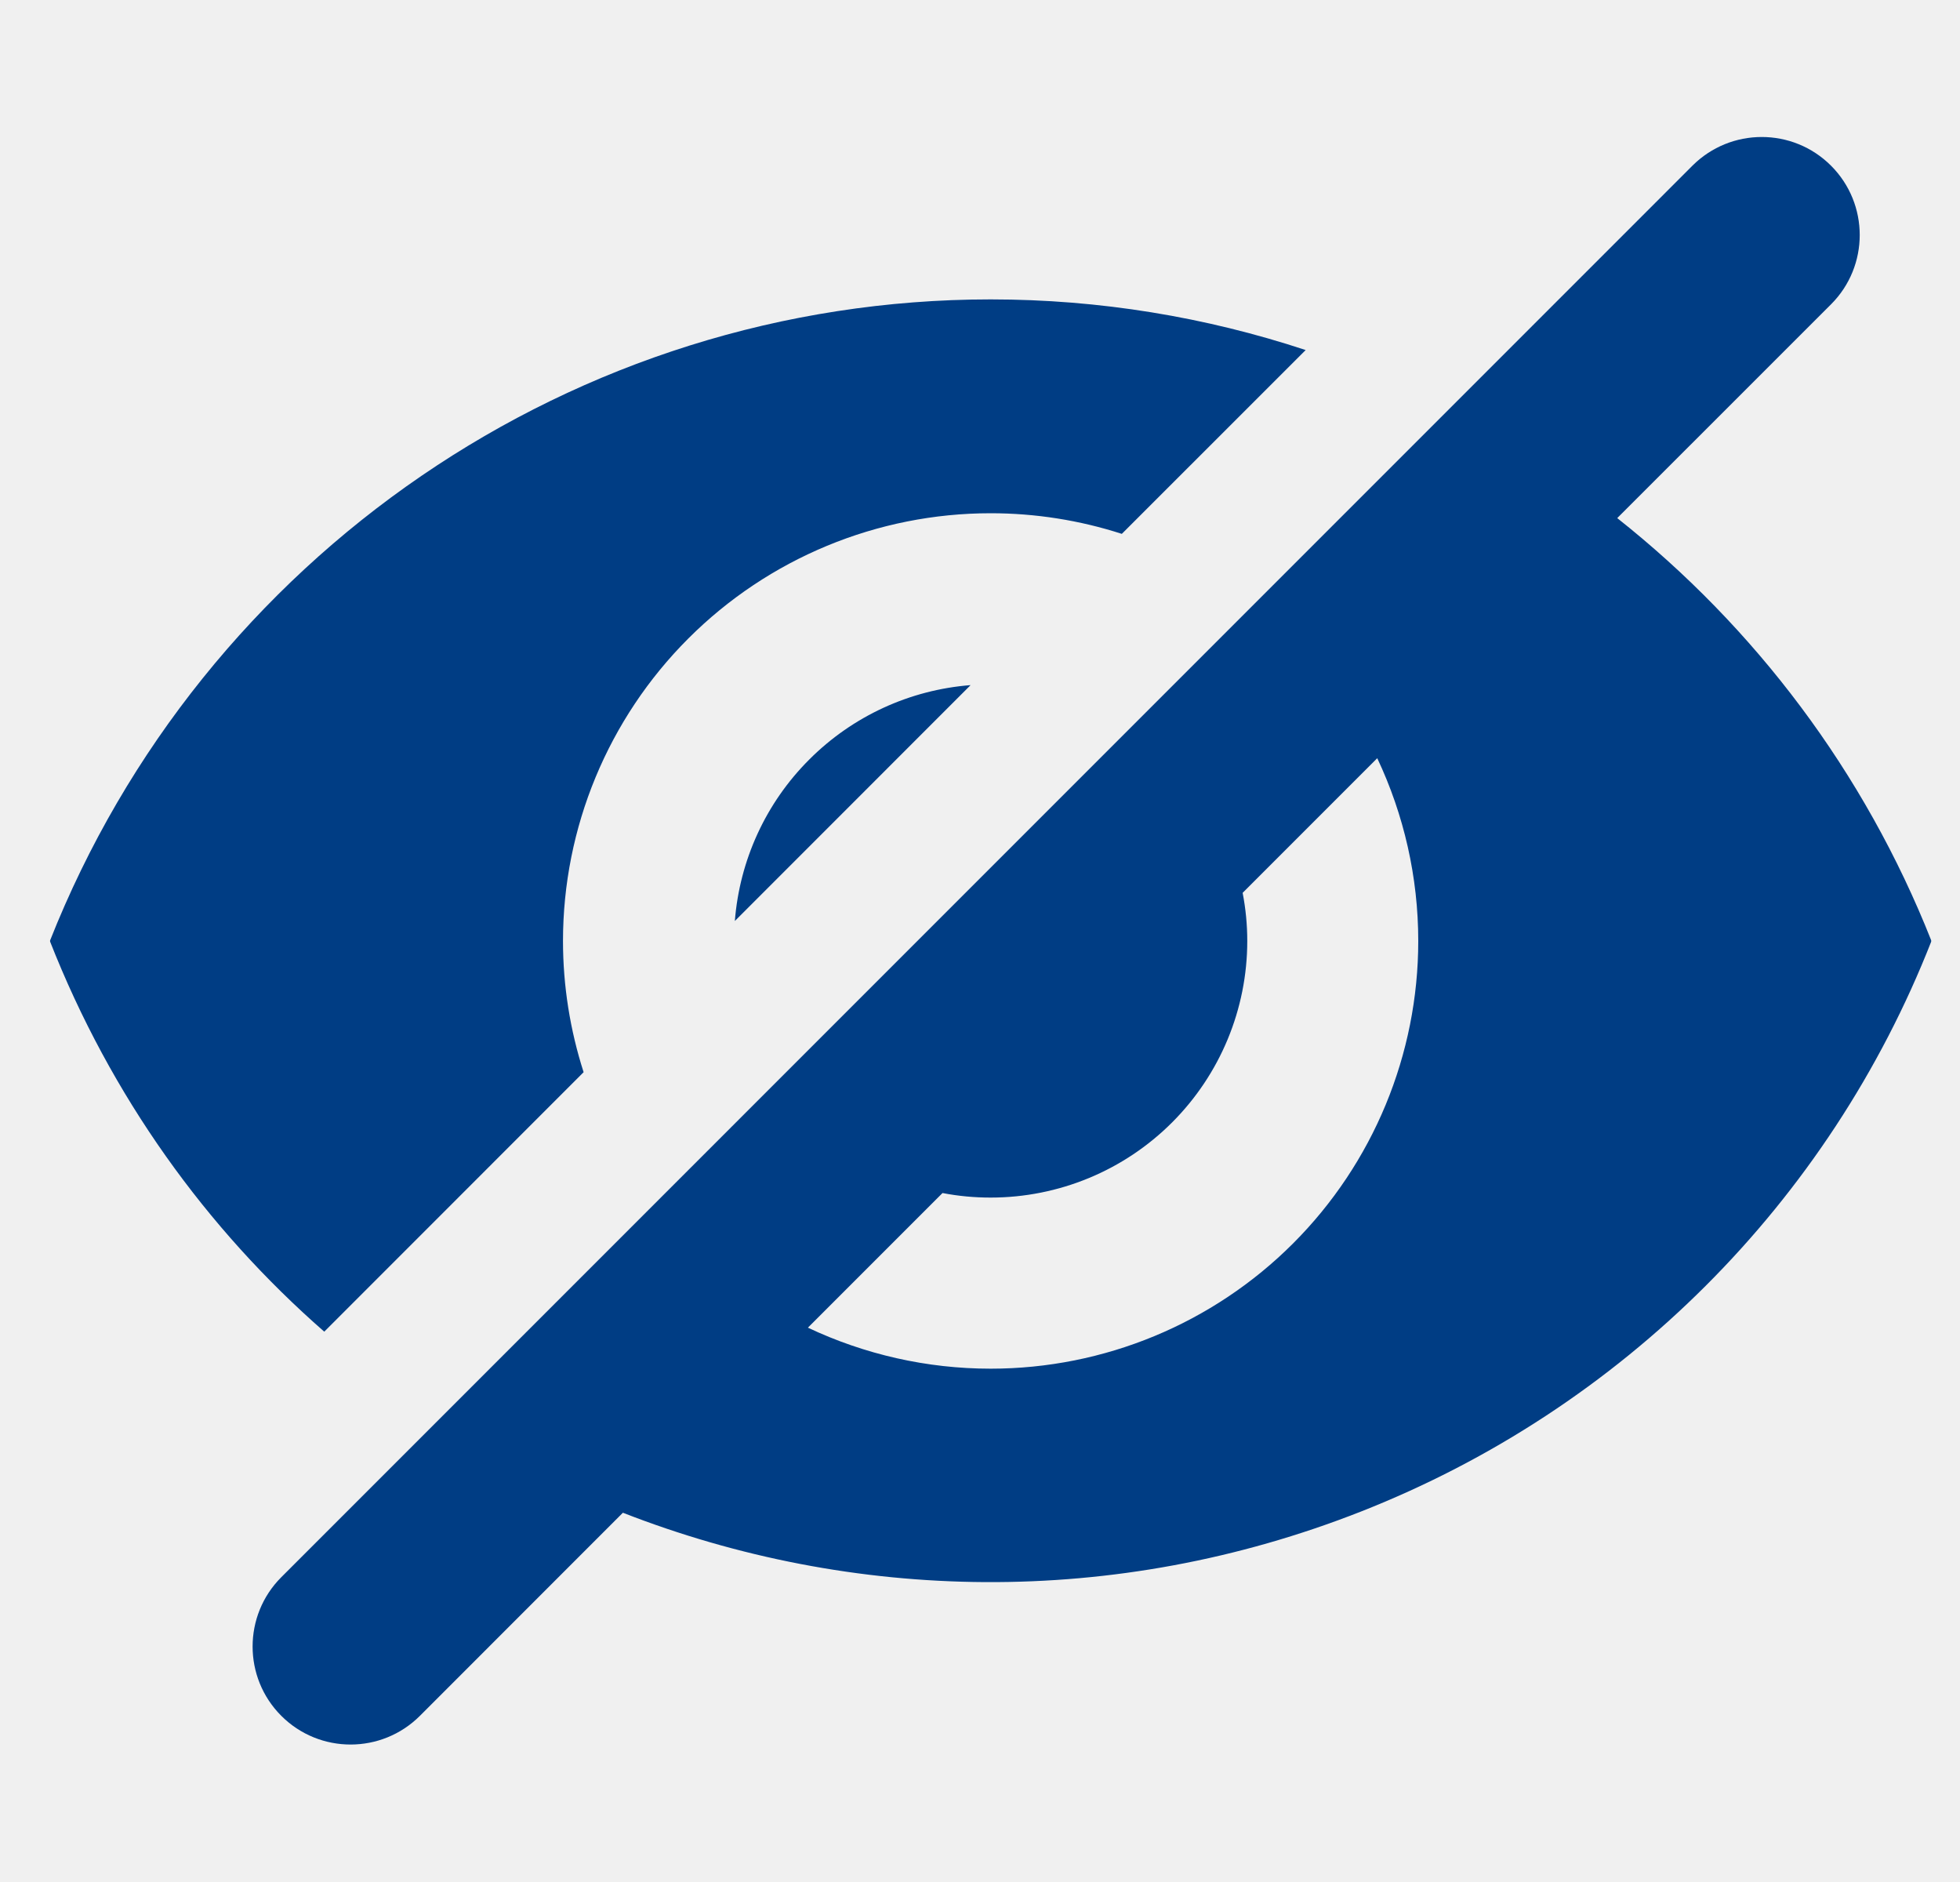
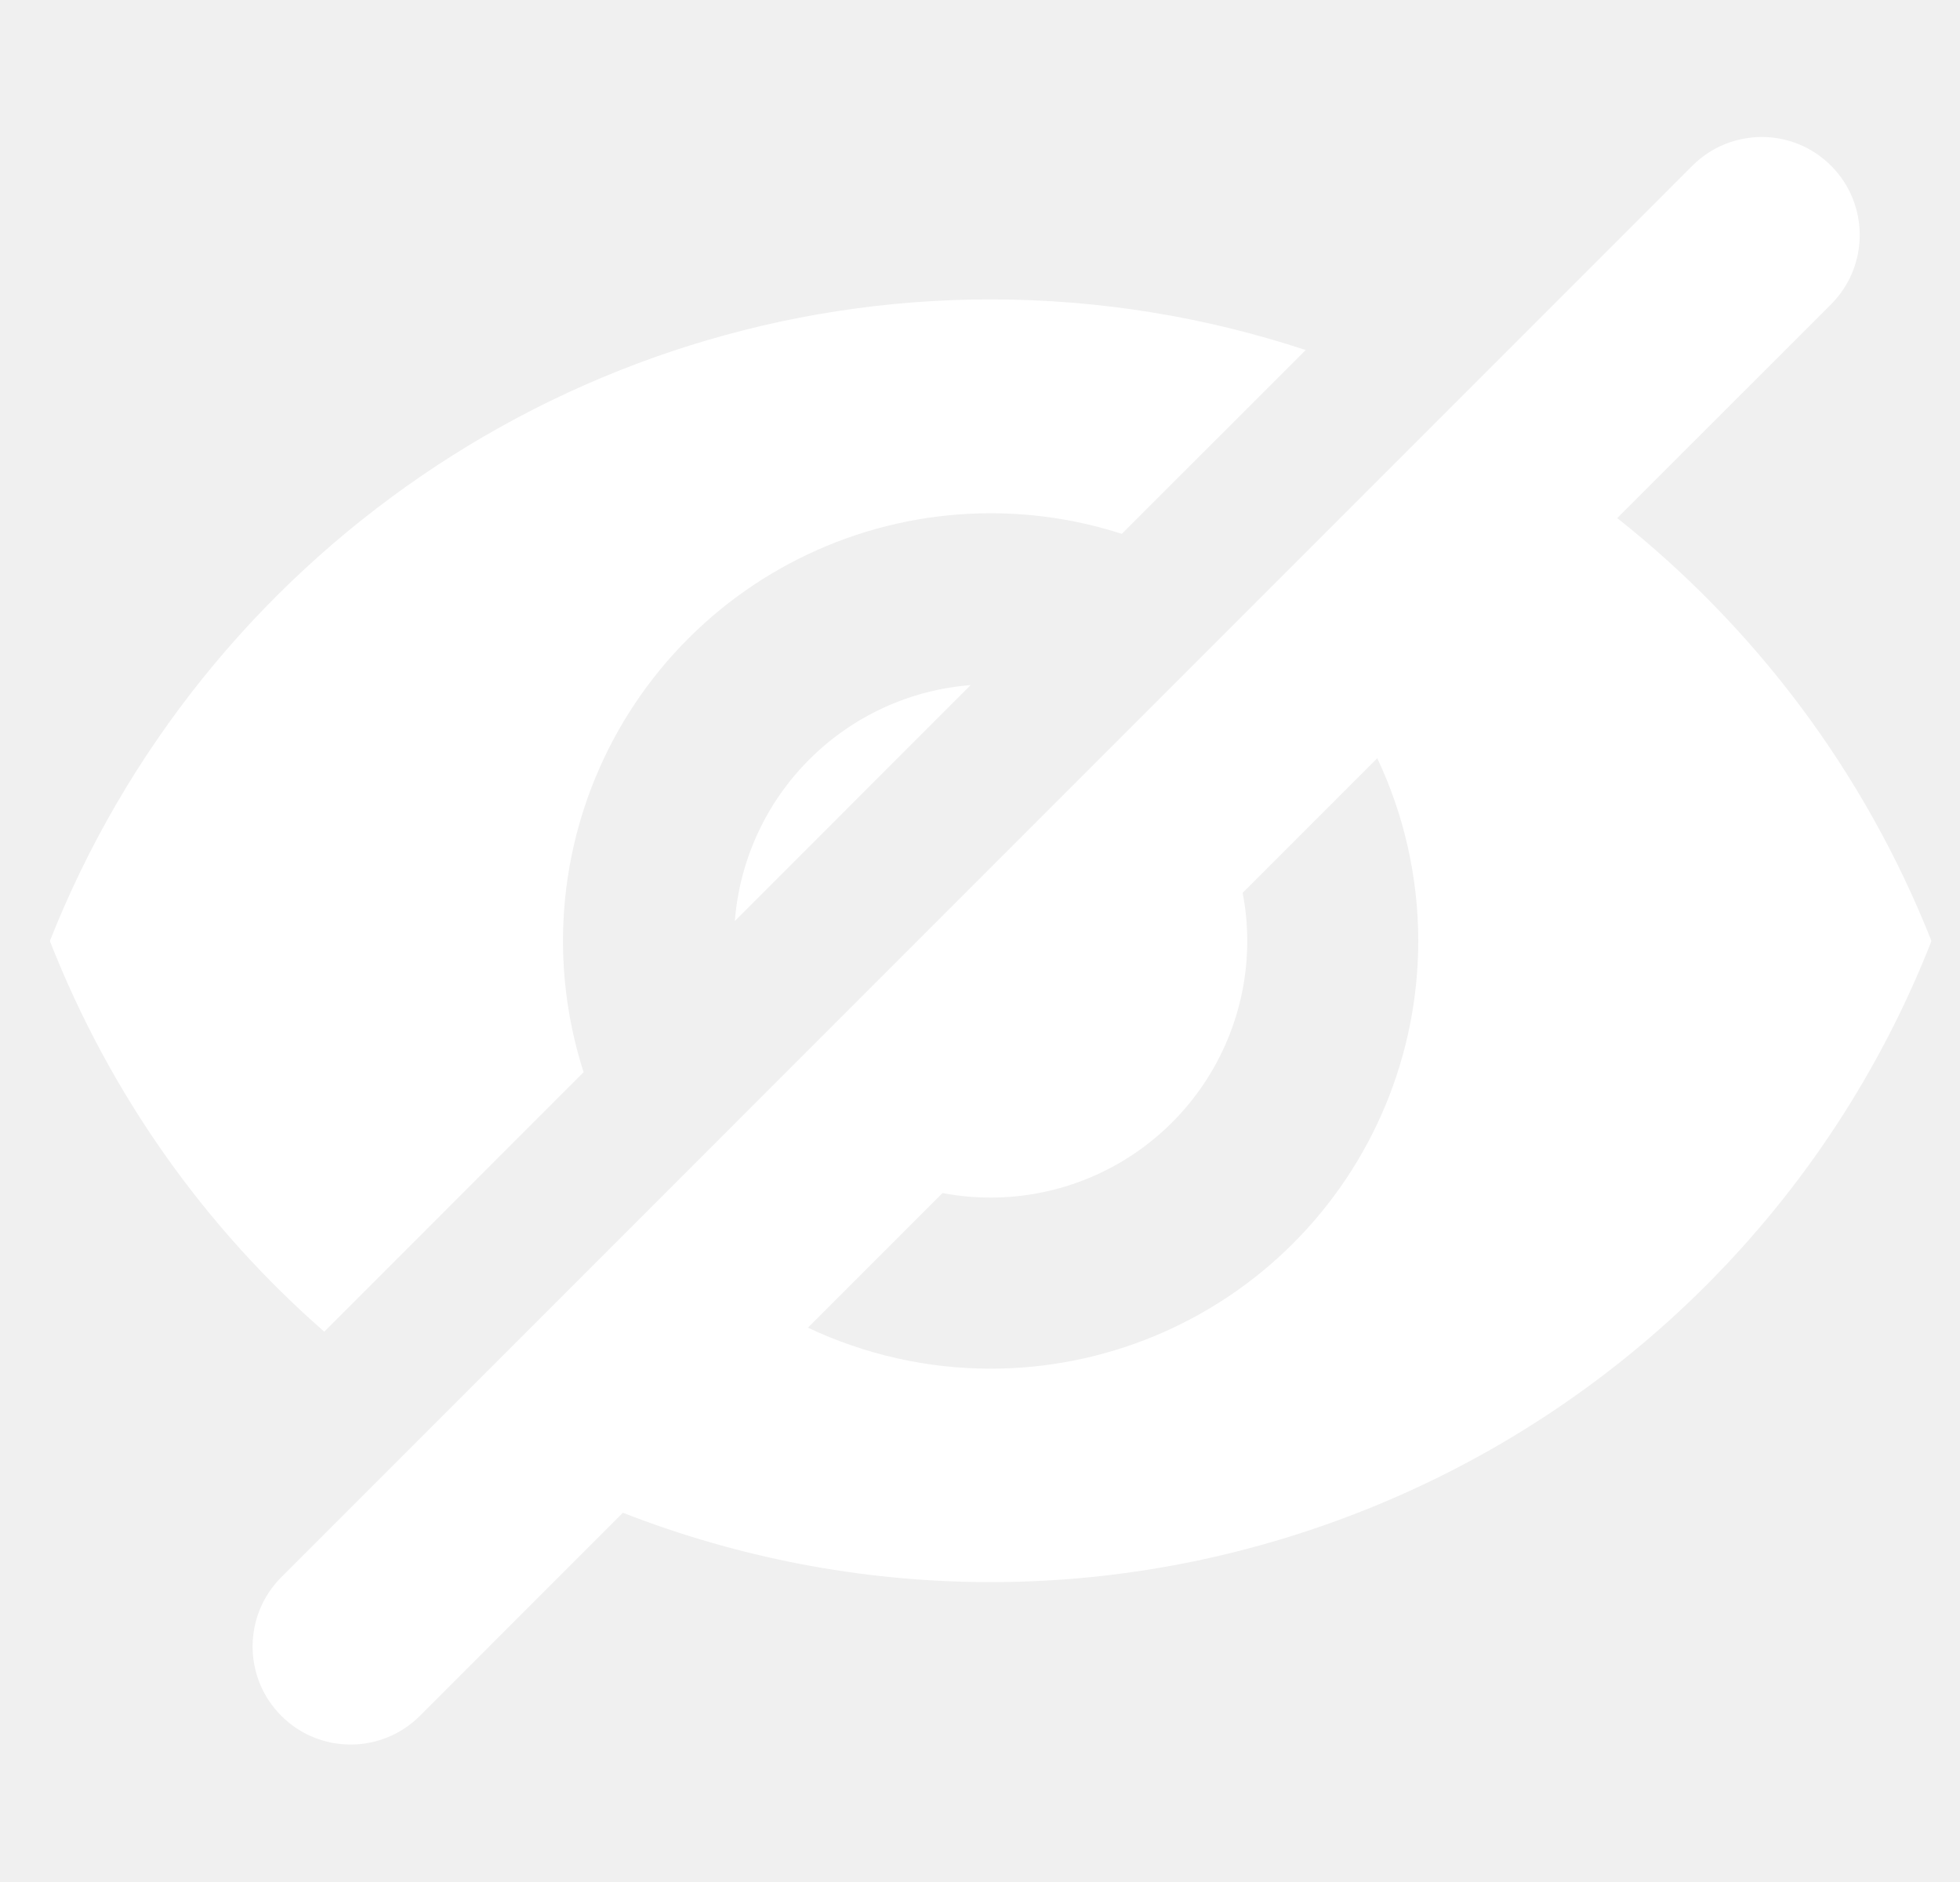
<svg xmlns="http://www.w3.org/2000/svg" width="25" height="24" viewBox="0 0 25 24" fill="none">
  <mask id="mask0_267_5618" style="mask-type:alpha" maskUnits="userSpaceOnUse" x="0" y="1" width="25" height="22">
    <path fill-rule="evenodd" clip-rule="evenodd" d="M23.355 3.881C23.843 3.393 23.843 2.601 23.355 2.113C22.867 1.625 22.076 1.625 21.587 2.113L3.588 20.113C3.1 20.601 3.1 21.393 3.588 21.881C4.076 22.369 4.867 22.369 5.356 21.881L7.945 19.291C10.866 20.431 14.209 20.515 17.359 19.276C20.687 17.967 23.327 15.338 24.636 12C23.781 9.839 22.381 7.995 20.628 6.607L23.355 3.881ZM17.567 9.669L15.85 11.386C15.889 11.587 15.909 11.792 15.909 12C15.909 12.868 15.564 13.7 14.95 14.314C14.336 14.928 13.504 15.272 12.636 15.272C12.428 15.272 12.223 15.253 12.022 15.214L10.305 16.931C11.027 17.272 11.822 17.454 12.636 17.454C14.082 17.454 15.47 16.88 16.493 15.857C17.516 14.834 18.09 13.446 18.09 12C18.09 11.186 17.908 10.391 17.567 9.669ZM12.636 3.818C14.026 3.818 15.379 4.043 16.654 4.464L14.309 6.808C13.773 6.635 13.209 6.545 12.636 6.545C11.189 6.545 9.802 7.12 8.779 8.143C7.756 9.166 7.181 10.553 7.181 12C7.181 12.573 7.272 13.137 7.444 13.673L4.136 16.982C2.634 15.669 1.416 13.986 0.636 12C2.578 7.091 7.334 3.818 12.636 3.818ZM10.322 9.686C10.875 9.132 11.606 8.797 12.38 8.737L9.373 11.745C9.434 10.97 9.768 10.239 10.322 9.686Z" fill="#003D84" />
  </mask>
  <g mask="url(#mask0_267_5618)">
-     <rect x="0.636" y="-0.001" width="24" height="24" fill="#003D84" />
+     <rect x="0.636" y="-0.001" width="24" height="24" fill="#fff" />
  </g>
</svg>
